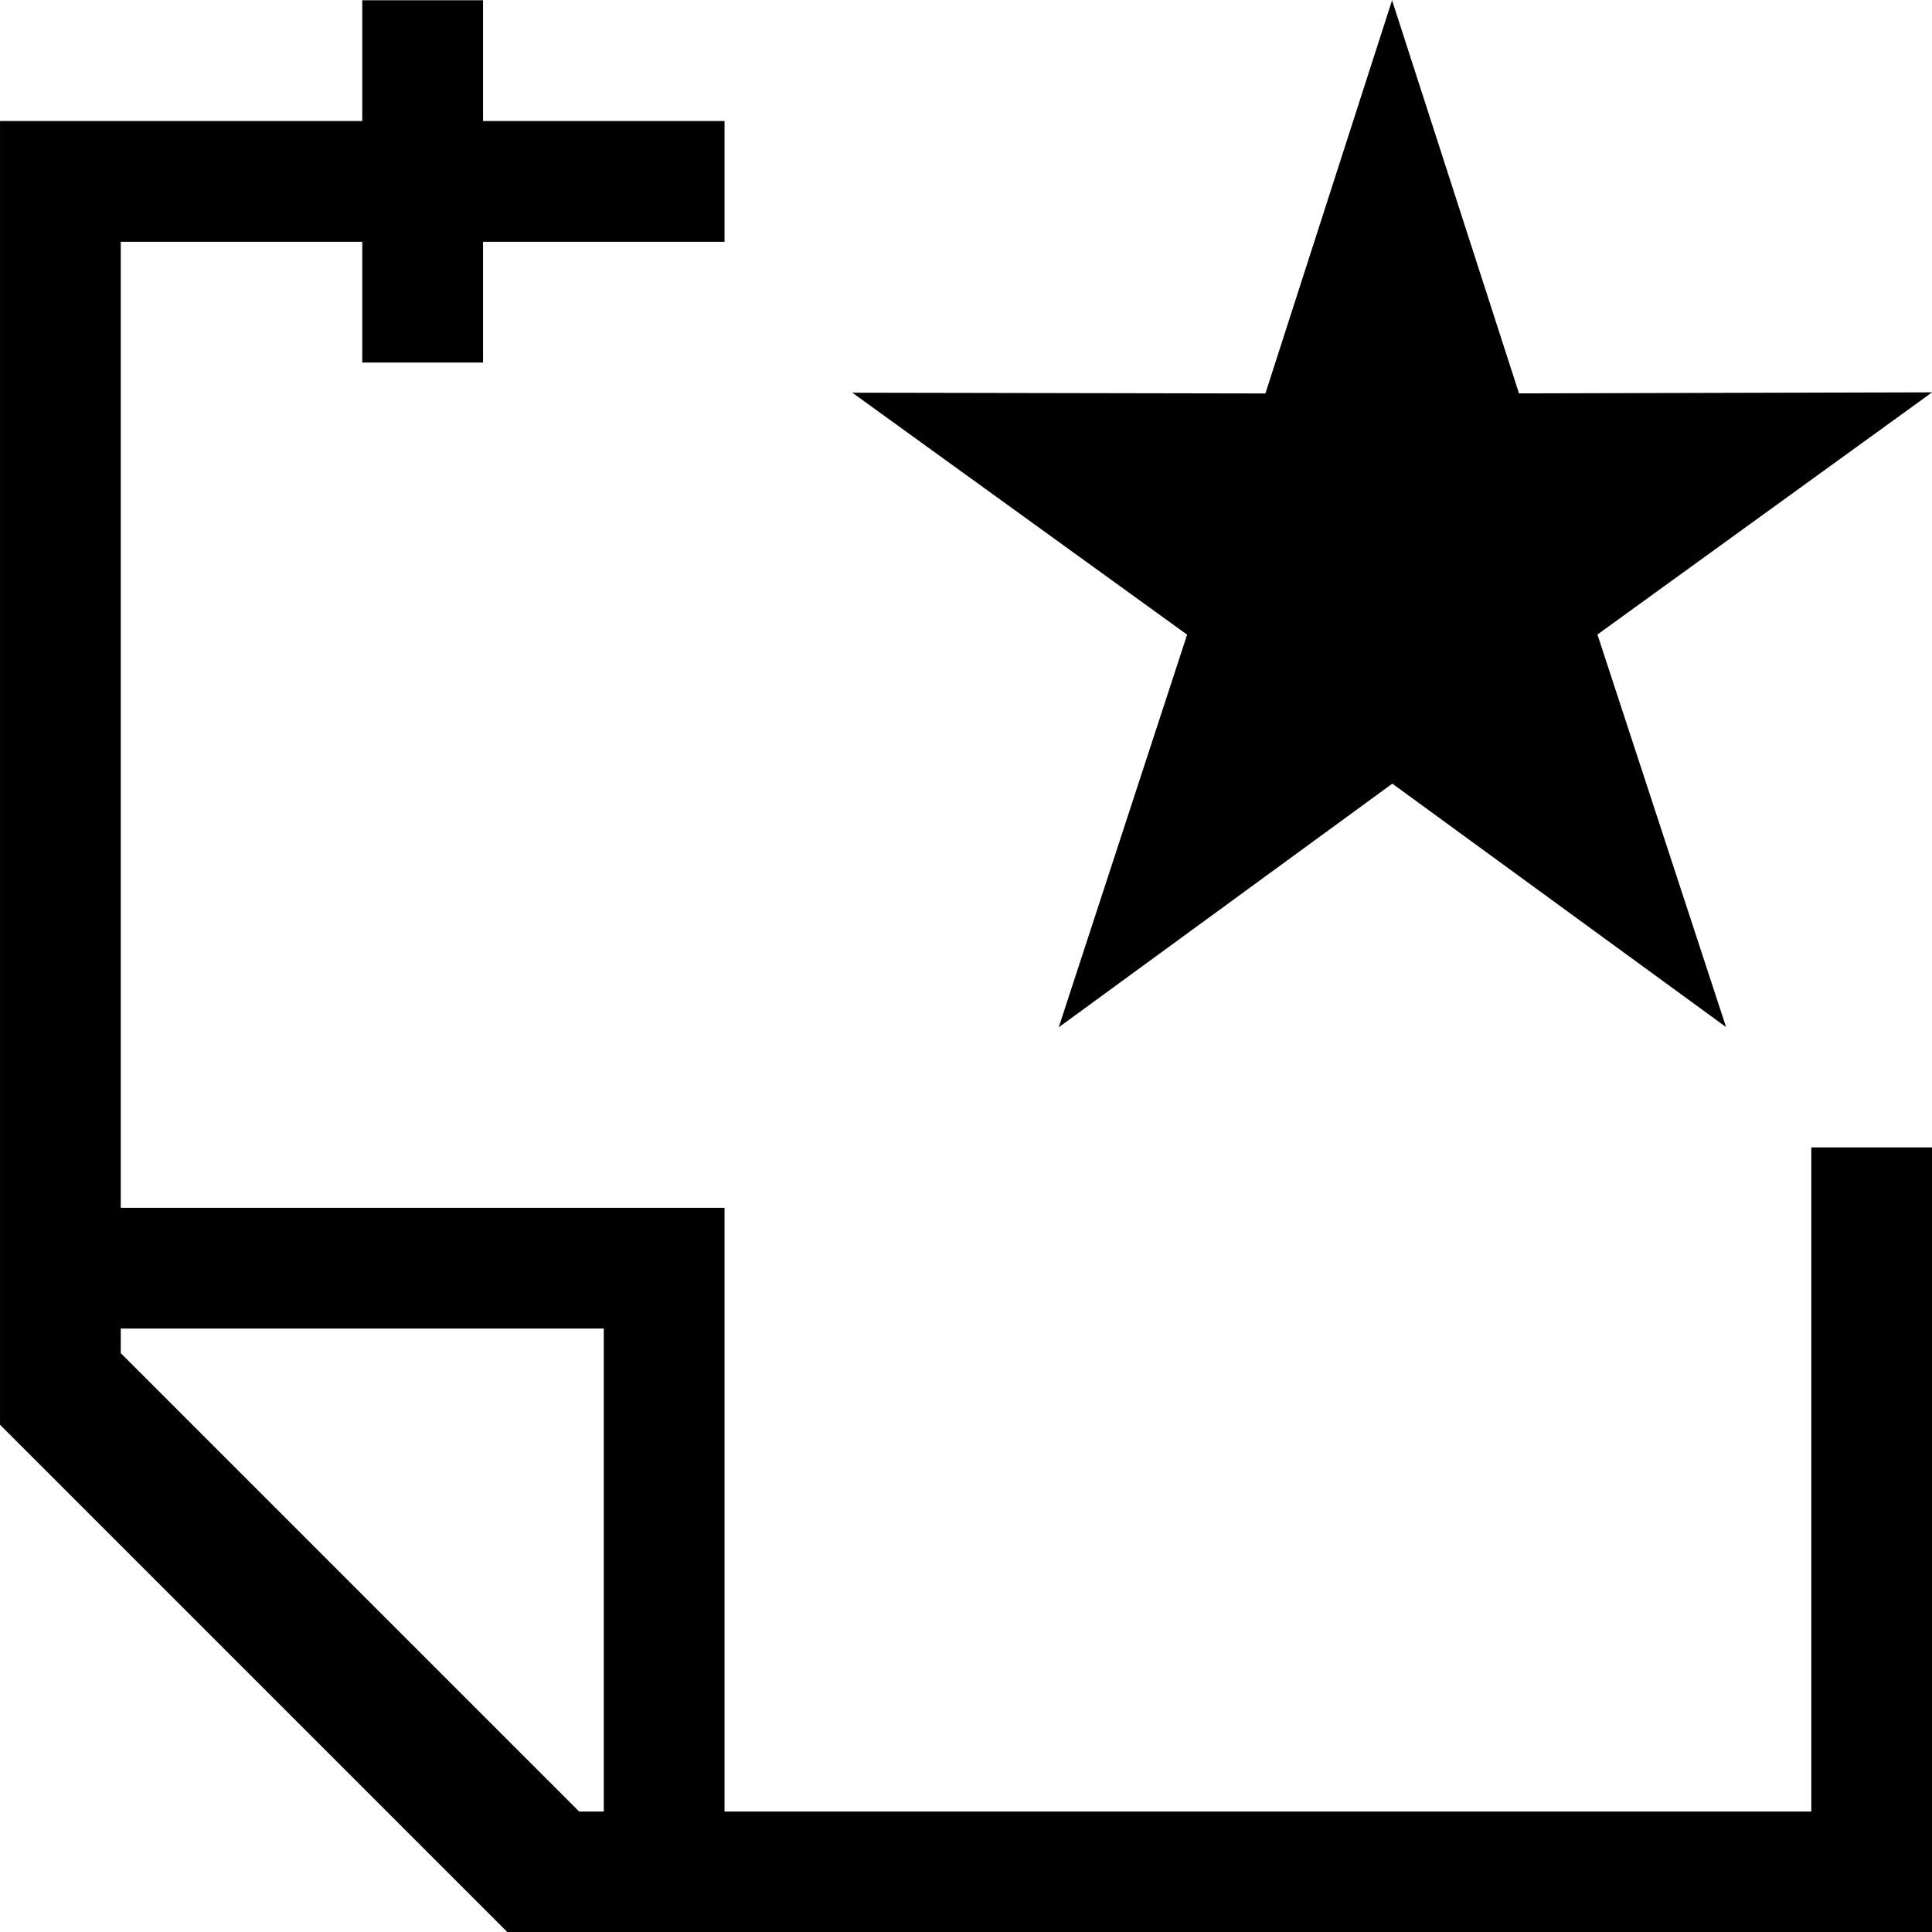
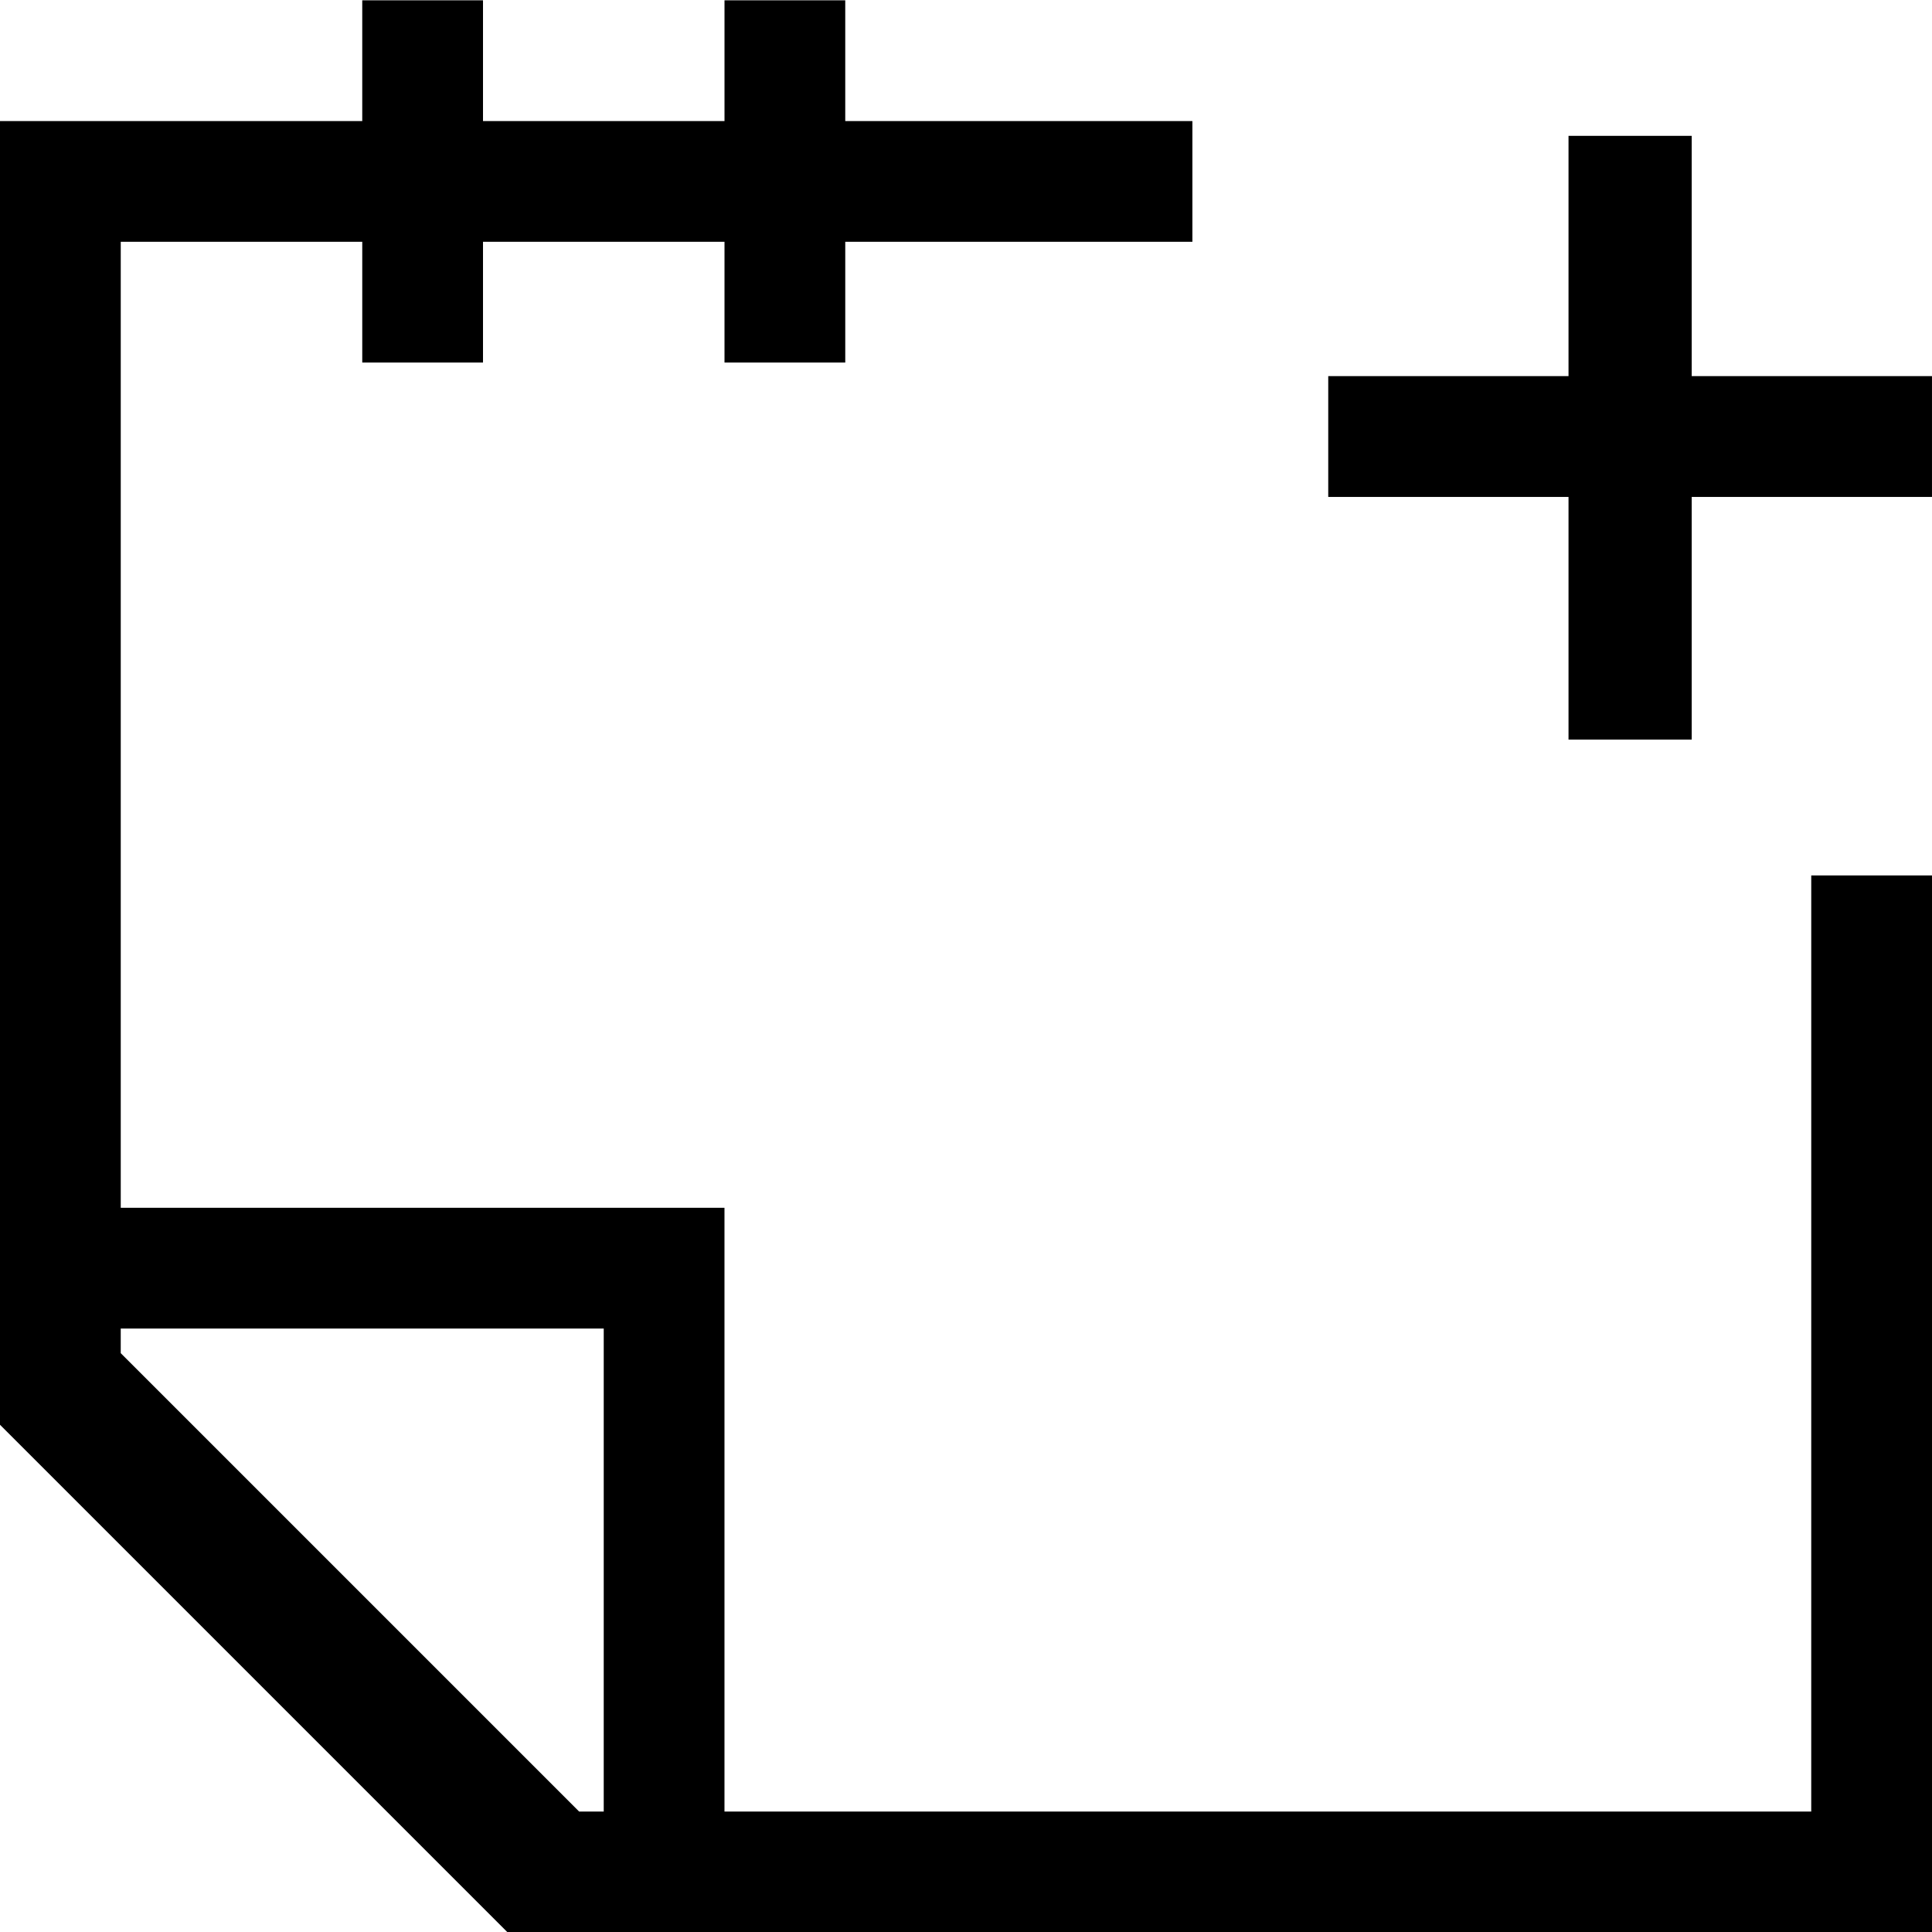
<svg xmlns="http://www.w3.org/2000/svg" width="256" height="256" version="1.1" viewBox="0 0 67.733 67.733">
  <g transform="translate(0 -229.27)">
-     <g transform="matrix(2.0878 0 0 2.2337 41.673 -337.41)">
-       <path class="gui_icon_class" transform="matrix(.12673 0 0 .11845 -19.96 253.7)" d="m48 0v16h-48v144 15.992 12.756l67.252 67.252h12.744 64.004 96 8 8v-104h-16v88h-144v-64-16h-80v-128h32v16h16v-16h32v-16h-32v-16h-16zm136.45 0-16.783 52.1-54.736-0.102 44.363 32.062-17.012 52.027 44.203-32.285 44.223 32.256-17.045-52.016 44.342-32.092-54.736 0.139-16.818-52.09zm-168.45 176h64v64h-3.262l-60.738-60.738v-3.262z" />
-     </g>
+     <path class="gui_icon_class" transform="matrix(.26458 0 0 .26458 0 229.27)" d="M158 16.041L112.001 16.043V0.043H96.001V16.043H64.001V0.043H48V16.043H-0V188.791L67.252 256.045H256.004V116H240.002L240 240.042H95.998V160.041H16V32.038H48.001V48.038H64.001V32.038H96.001V48.038H112.002V32.038H158V16.041ZM15.998 176.039H79.999L79.998 240.04H76.737L15.998 179.301V176.039Z" />
+     <path class="gui_icon_class" transform="matrix(.26458 0 0 .26458 0 229.27)" d="M207.838 49.838V18H224.162V49.838H256V65.847H224.162V98H207.838V65.847H176V49.838H207.838Z" />
  </g>
</svg>
